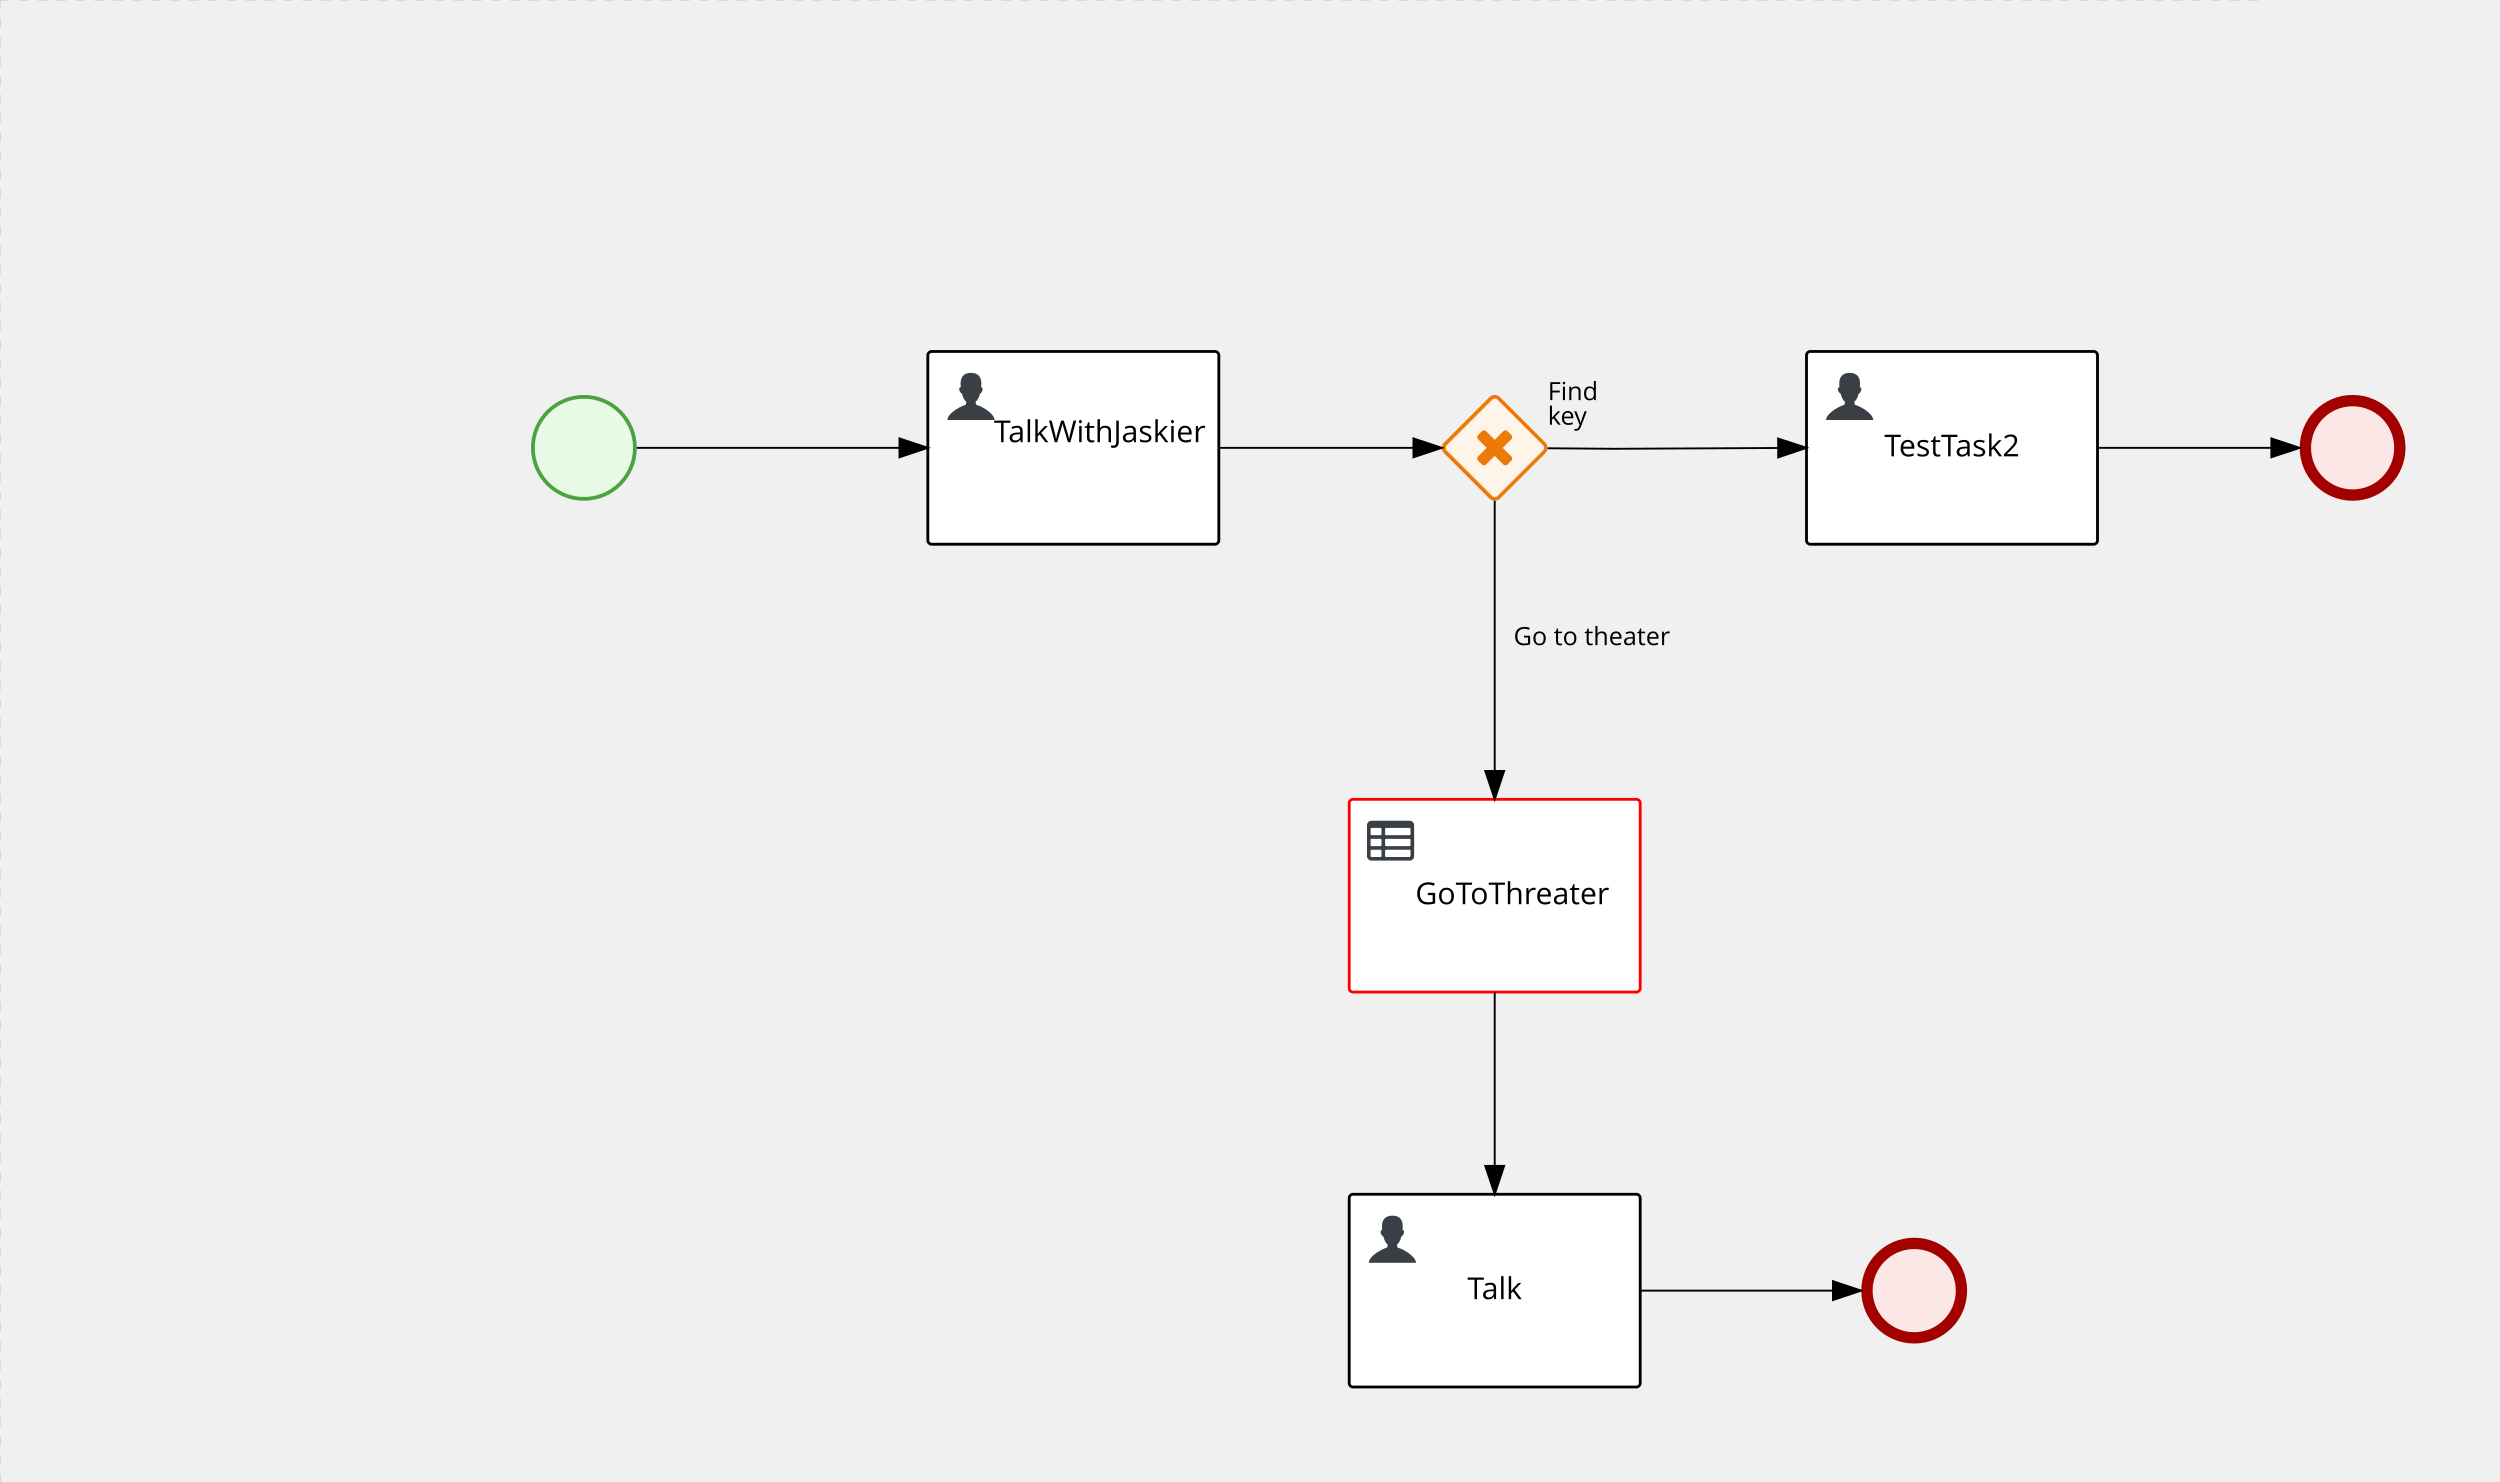
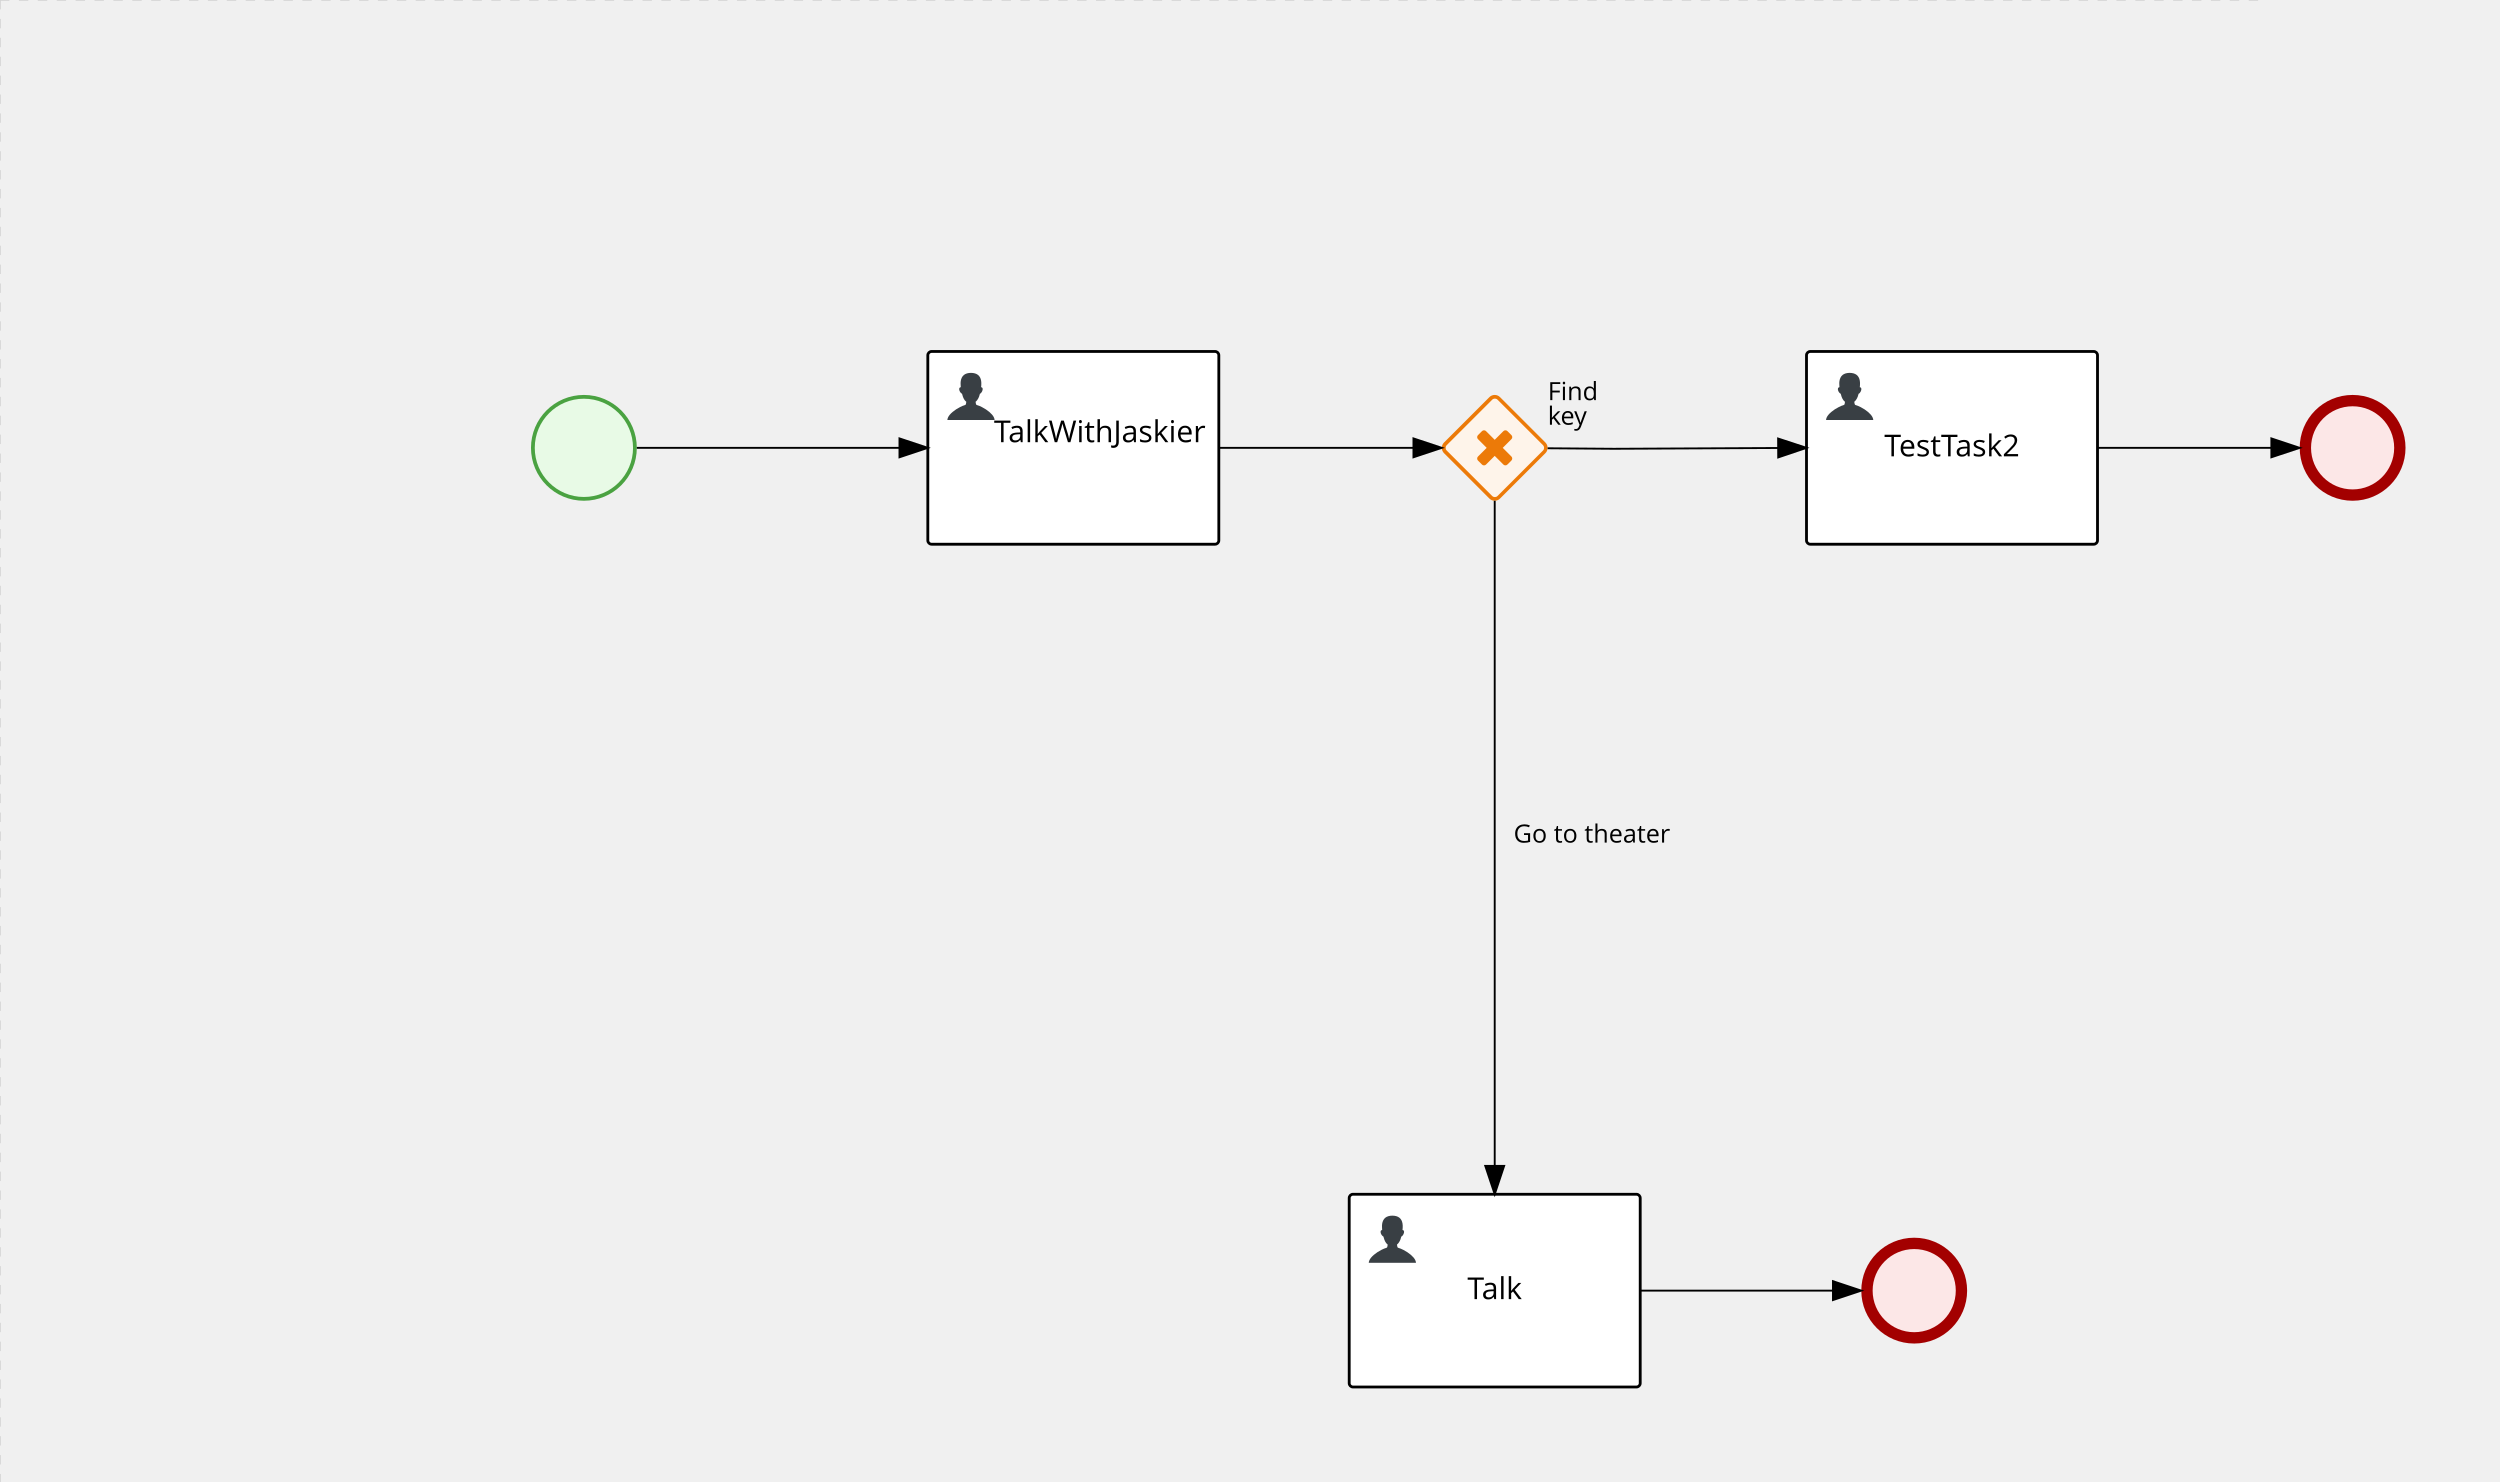
<svg xmlns="http://www.w3.org/2000/svg" version="1.1" width="1323" height="784" viewBox="0 0 1323 784">
  <defs />
  <g transform="matrix(1,0,0,1,0,0)">
    <g>
      <g>
        <g>
          <path fill="none" stroke="#d3d3d3" paint-order="fill stroke markers" d=" M 0 0 L 1200 0" stroke-miterlimit="10" stroke-opacity="0.8" stroke-dasharray="5" />
        </g>
        <g>
          <path fill="none" stroke="#d3d3d3" paint-order="fill stroke markers" d=" M 0 0 L 0 800" stroke-miterlimit="10" stroke-opacity="0.8" stroke-dasharray="5" />
        </g>
      </g>
      <g id="_DAFBB2BD-476E-4E87-8AC1-1C0683ED2C72" bpmn2nodeid="_DAFBB2BD-476E-4E87-8AC1-1C0683ED2C72" transform="matrix(1,0,0,1,281,209)">
        <g>
          <path fill="none" stroke="none" />
        </g>
        <g transform="matrix(0.125,0,0,0.125,0,0)">
          <g transform="matrix(1,0,0,1,0,0)">
            <path fill="#e8fae6" stroke="none" id="_DAFBB2BD-476E-4E87-8AC1-1C0683ED2C72?shapeType=BACKGROUND" paint-order="stroke fill markers" d=" M 0 0 M 444 224 C 444 263.9 434.2 300.8 414.4 334.5 C 394.7 368.2 368 394.9 334.4 414.5 C 300.8 434.1 263.9 444 224 444 C 184.1 444 147.2 434.2 113.5 414.4 C 79.8 394.7 53.1 368 33.5 334.4 C 13.9 300.8 4 263.9 4 224 C 4 184.1 13.8 147.2 33.6 113.5 C 53.4 79.8 80.1 53.1 113.6 33.5 C 147.1 13.9 184.1 4 224 4 C 263.9 4 300.8 13.8 334.5 33.6 C 368.2 53.4 394.9 80.1 414.5 113.6 C 434.1 147.1 444 184.1 444 224 Z" />
          </g>
          <g>
            <g transform="matrix(1,0,0,1,0,0)">
              <g transform="matrix(1,0,0,1,0,0)">
                <path fill="#4aa241" stroke="none" id="_DAFBB2BD-476E-4E87-8AC1-1C0683ED2C72?shapeType=BORDER&amp;renderType=FILL" paint-order="stroke fill markers" d=" M 0 0 M 224 0 C 100.3 0 0 100.3 0 224 C 0 347.7 100.3 448 224 448 C 347.7 448 448 347.7 448 224 C 448 100.3 347.7 0 224 0 Z M 0 0 M 224 432 C 109.1 432 16 338.9 16 224 C 16 109.1 109.1 16 224 16 C 338.9 16 432 109.1 432 224 C 432 338.9 338.9 432 224 432 Z" />
              </g>
            </g>
          </g>
        </g>
        <g transform="matrix(1,0,0,1,28,61)" />
      </g>
      <g id="_9B4E5543-F7F6-4635-8EE6-D5426DBCB637" bpmn2nodeid="_9B4E5543-F7F6-4635-8EE6-D5426DBCB637" transform="matrix(1,0,0,1,1217,209)">
        <g>
          <path fill="none" stroke="none" />
        </g>
        <g transform="matrix(0.125,0,0,0.125,0,0)">
          <g transform="matrix(1,0,0,1,0,0)">
            <path fill="#fce7e7" stroke="none" id="_9B4E5543-F7F6-4635-8EE6-D5426DBCB637?shapeType=BACKGROUND" paint-order="stroke fill markers" d=" M 0 0 M 444 224 C 444 263.9 434.2 300.8 414.4 334.5 C 394.7 368.2 368 394.9 334.4 414.5 C 300.8 434.1 263.9 444 224 444 C 184.1 444 147.2 434.2 113.5 414.4 C 79.8 394.7 53.1 368 33.5 334.4 C 13.9 300.8 4 263.9 4 224 C 4 184.1 13.8 147.2 33.6 113.5 C 53.4 79.8 80.1 53.1 113.6 33.5 C 147.1 13.9 184.1 4 224 4 C 263.9 4 300.8 13.8 334.5 33.6 C 368.2 53.4 394.9 80.1 414.5 113.6 C 434.1 147.1 444 184.1 444 224 Z" />
          </g>
          <g>
            <g transform="matrix(1,0,0,1,0,0)">
              <g transform="matrix(1,0,0,1,0,0)">
                <path fill="#a30000" stroke="none" id="_9B4E5543-F7F6-4635-8EE6-D5426DBCB637?shapeType=BORDER&amp;renderType=FILL" paint-order="stroke fill markers" d=" M 0 0 M 224 0 C 100.3 0 0 100.3 0 224 C 0 347.7 100.3 448 224 448 C 347.7 448 448 347.7 448 224 C 448 100.3 347.7 0 224 0 Z M 0 0 M 224 400 C 126.8 400 48 321.2 48 224 C 48 126.8 126.8 48 224 48 C 321.2 48 400 126.8 400 224 C 400 321.2 321.2 400 224 400 Z" />
              </g>
            </g>
          </g>
        </g>
        <g transform="matrix(1,0,0,1,28,61)" />
      </g>
-       <g id="_684F2C16-A27E-4CD6-B053-AC47E96544BE" bpmn2nodeid="_684F2C16-A27E-4CD6-B053-AC47E96544BE" transform="matrix(1,0,0,1,714,423)">
-         <g>
-           <path fill="none" stroke="none" />
-         </g>
-         <g transform="matrix(1,0,0,1,0,0)">
-           <path fill="#ffffff" stroke="none" id="_684F2C16-A27E-4CD6-B053-AC47E96544BE?shapeType=BACKGROUND" paint-order="stroke fill markers" d=" M 2 0 L 152 0 L 152 0 A 2 2 0 0 1 154 2 L 154 100 L 154 100 A 2 2 0 0 1 152 102 L 2 102 L 2 102 A 2 2 0 0 1 0 100 L 0 2 L 0 2 A 2 2 0 0 1 2 0 Z" />
-         </g>
-         <g transform="matrix(1,0,0,1,0,0)">
-           <path fill="none" stroke="rgb(255,0,0)" id="_684F2C16-A27E-4CD6-B053-AC47E96544BE?shapeType=BORDER&amp;renderType=STROKE" paint-order="fill stroke markers" d=" M 2 0 L 152 0 L 152 0 A 2 2 0 0 1 154 2 L 154 100 L 154 100 A 2 2 0 0 1 152 102 L 2 102 L 2 102 A 2 2 0 0 1 0 100 L 0 2 L 0 2 A 2 2 0 0 1 2 0 Z" stroke-miterlimit="10" stroke-width="1.5" stroke-dasharray="" />
-         </g>
-         <g>
-           <g transform="matrix(0.06,0,0,0.06,9.4,9.4)">
-             <g transform="matrix(1,0,0,1,0,0)">
-               <path fill="#393f44" stroke="none" id="_684F2C16-A27E-4CD6-B053-AC47E96544BE_task__xR64__dtAd" paint-order="stroke fill markers" d=" M 0 0 M 128 344 L 128 296 C 128 293.7 127.2 291.8 125.8 290.2 C 124.4 288.6 122.4 288 120 288 L 40 288 C 37.7 288 35.8 288.8 34.2 290.2 C 32.6 291.6 32 293.7 32 296 L 32 344 C 32 346.3 32.8 348.2 34.2 349.8 C 35.6 351.4 37.6 352 40 352 L 120 352 C 122.3 352 124.2 351.2 125.8 349.8 C 127.4 348.4 128 346.3 128 344 Z M 0 0 M 128 248 L 128 200 C 128 197.7 127.2 195.8 125.8 194.2 C 124.4 192.6 122.4 192 120 192 L 40 192 C 37.7 192 35.8 192.8 34.2 194.2 C 32.6 195.6 32 197.7 32 200 L 32 248 C 32 250.3 32.8 252.2 34.2 253.8 C 35.6 255.4 37.6 256 40 256 L 120 256 C 122.3 256 124.2 255.2 125.8 253.8 C 127.4 252.4 128 250.3 128 248 Z M 0 0 M 376 352 C 378.3 352 380.2 351.2 381.8 349.8 C 383.4 348.4 384 346.4 384 344 L 384 296 C 384 293.7 383.2 291.8 381.8 290.2 C 380.4 288.6 378.4 288 376 288 L 168 288 C 165.7 288 163.8 288.8 162.2 290.2 C 160.6 291.6 160 293.6 160 296 L 160 344 C 160 346.3 160.8 348.2 162.2 349.8 C 163.6 351.4 165.6 352 168 352 L 376 352 Z M 0 0 M 128 152 L 128 104 C 128 101.7 127.2 99.8 125.8 98.2 C 124.4 96.6 122.3 96 120 96 L 40 96 C 37.7 96 35.8 96.8 34.2 98.2 C 32.6 99.6 32 101.7 32 104 L 32 152 C 32 154.3 32.8 156.2 34.2 157.8 C 35.6 159.4 37.6 160 40 160 L 120 160 C 122.3 160 124.2 159.2 125.8 157.8 C 127.4 156.4 128 154.3 128 152 Z M 0 0 M 376 256 C 378.3 256 380.2 255.2 381.8 253.8 C 383.4 252.4 384 250.4 384 248 L 384 200 C 384 197.7 383.2 195.8 381.8 194.2 C 380.4 192.6 378.4 192 376 192 L 168 192 C 165.7 192 163.8 192.8 162.2 194.2 C 160.6 195.6 160 197.6 160 200 L 160 248 C 160 250.3 160.8 252.2 162.2 253.8 C 163.6 255.4 165.6 256 168 256 L 376 256 Z M 0 0 M 376 160 C 378.3 160 380.2 159.2 381.8 157.8 C 383.4 156.4 384 154.4 384 152 L 384 104 C 384 101.7 383.2 99.8 381.8 98.2 C 380.4 96.6 378.3 96 376 96 L 168 96 C 165.7 96 163.8 96.8 162.2 98.2 C 160.6 99.6 160 101.6 160 104 L 160 152 C 160 154.3 160.8 156.2 162.2 157.8 C 163.6 159.4 165.6 160 168 160 L 376 160 Z M 0 0 M 416 72 L 416 344 C 416 355 412.1 364.4 404.2 372.2 C 396.3 380 387 384 376 384 L 40 384 C 29 384 19.6 380.1 11.8 372.2 C 4 364.3 0 355 0 344 L 0 72 C 0 61 3.9 51.6 11.8 43.8 C 19.7 36 29 32 40 32 L 376 32 C 387 32 396.4 35.9 404.2 43.8 C 412 51.7 416 61 416 72 Z" />
-             </g>
-           </g>
-         </g>
-         <g transform="matrix(1,0,0,1,35,43.5)">
-           <text fill="#000000" stroke="none" font-family="Open Sans" font-size="12pt" font-style="normal" font-weight="normal" text-decoration="normal" x="51.312" y="12" text-anchor="middle" dominant-baseline="alphabetic">GoToThreater</text>
-         </g>
-       </g>
      <g id="_1CC3B089-9F52-4176-A98E-0FD5A11568C2" bpmn2nodeid="_1CC3B089-9F52-4176-A98E-0FD5A11568C2" transform="matrix(1,0,0,1,956,186)">
        <g>
          <path fill="none" stroke="none" />
        </g>
        <g transform="matrix(1,0,0,1,0,0)">
          <path fill="#ffffff" stroke="none" id="_1CC3B089-9F52-4176-A98E-0FD5A11568C2?shapeType=BACKGROUND" paint-order="stroke fill markers" d=" M 2 0 L 152 0 L 152 0 A 2 2 0 0 1 154 2 L 154 100 L 154 100 A 2 2 0 0 1 152 102 L 2 102 L 2 102 A 2 2 0 0 1 0 100 L 0 2 L 0 2 A 2 2 0 0 1 2 0 Z" />
        </g>
        <g transform="matrix(1,0,0,1,0,0)">
          <path fill="none" stroke="#000000" id="_1CC3B089-9F52-4176-A98E-0FD5A11568C2?shapeType=BORDER&amp;renderType=STROKE" paint-order="fill stroke markers" d=" M 2 0 L 152 0 L 152 0 A 2 2 0 0 1 154 2 L 154 100 L 154 100 A 2 2 0 0 1 152 102 L 2 102 L 2 102 A 2 2 0 0 1 0 100 L 0 2 L 0 2 A 2 2 0 0 1 2 0 Z" stroke-miterlimit="10" stroke-width="1.5" stroke-dasharray="" />
        </g>
        <g>
          <g transform="matrix(0.06,0,0,0.06,9.4,9.4)">
            <g transform="matrix(1,0,0,1,0,0)">
              <path fill="#393f44" stroke="none" id="_1CC3B089-9F52-4176-A98E-0FD5A11568C2_task__GyKt__MjBj" paint-order="stroke fill markers" d=" M 0 0 M 16 445.21 C 16 440.869 18.784 431.129 22.001 424.217 C 35.768 394.64 77.283 359.28 129 333.084 C 144.516 325.224 157.347 319.964 167.807 317.174 C 171.932 316.074 175.729 314.414 176.525 313.363 C 178.894 310.234 180.914 302.908 181.727 294.5 L 182.5 286.5 L 178.507 283.455 C 166.303 274.146 154.284 251.678 148.04 226.5 C 145.611 216.707 145.056 215.462 142.984 215.158 C 141.703 214.97 138.083 212.243 134.939 209.099 C 123.233 197.393 116.891 177.376 121.44 166.49 C 123.002 162.751 128.155 159.01 131.75 159.004 C 134.448 159 134.471 158.603 132.914 138.788 C 130.927 113.496 134.279 92.265 143.132 74.076 C 152.232 55.38 167.569 42.882 189.049 36.66 C 210.203 30.532 237.797 30.532 258.951 36.66 C 300.042 48.563 318.958 83.806 314.955 141 C 314.32 150.075 313.624 157.788 313.409 158.14 C 313.194 158.493 314.575 159.073 316.479 159.43 C 328.929 161.766 330.986 177.018 321.496 196.621 C 316.903 206.109 309.357 214.508 304.817 215.185 C 303.023 215.453 302.293 217.146 299.943 226.5 C 296.659 239.567 294.474 245.305 287.948 257.995 C 282.491 268.606 273.035 281.109 268.108 284.229 L 264.871 286.278 L 265.518 292.889 C 266.345 301.33 268.639 309.871 270.877 312.837 C 272.067 314.415 275.002 315.79 280.063 317.139 C 291.069 320.075 303.617 325.274 321 334.102 C 369.815 358.891 410.848 393.758 425.032 422.5 C 429.07 430.682 432 440.232 432 445.21 L 432 448 L 224 448 L 16 448 L 16 445.21 Z" />
            </g>
          </g>
        </g>
        <g transform="matrix(1,0,0,1,4.04,13.68)">
          <g transform="matrix(0.04,0,0,0.04,63.36,69.12)">
            <g transform="matrix(1,0,0,1,0,0)">
              <path fill="none" stroke="none" />
            </g>
            <g transform="matrix(1,0,0,1,0,0)">
              <path fill="none" stroke="none" />
            </g>
          </g>
        </g>
        <g transform="matrix(1,0,0,1,41.17969,43.5)">
          <text fill="#000000" stroke="none" font-family="Open Sans" font-size="12pt" font-style="normal" font-weight="normal" text-decoration="normal" x="35.82" y="12" text-anchor="middle" dominant-baseline="alphabetic">TestTask2</text>
        </g>
      </g>
      <g id="_71166592-6092-4B59-A8D9-CCEB730869D2" bpmn2nodeid="_71166592-6092-4B59-A8D9-CCEB730869D2" transform="matrix(1,0,0,1,763,209)">
        <g>
          <path fill="none" stroke="none" />
        </g>
        <g transform="matrix(0.125,0,0,0.125,0,0)">
          <g transform="matrix(1,0,0,1,0,0)">
            <path fill="#fef4ea" stroke="none" id="_71166592-6092-4B59-A8D9-CCEB730869D2?shapeType=BACKGROUND" paint-order="stroke fill markers" d=" M 0 0 M 224.4 4.3 C 216.4 4.3 208.4 7.3 202.3 13.4 L 13.5 202.2 C 1.3 214.4 1.3 234.2 13.5 246.4 L 202.2 435.1 C 208.3 441.2 216.4 444.2 224.3 444.2 C 232.2 444.2 240.3 441.2 246.4 435.1 L 435.1 246.4 C 447.3 234.2 447.3 214.4 435.1 202.2 L 246.5 13.4 C 240.4 7.3 232.4 4.3 224.4 4.3 L 224.4 4.3 Z" />
          </g>
          <g>
            <g transform="matrix(1,0,0,1,0,0)">
              <g transform="matrix(1,0,0,1,0,0)">
                <path fill="#ec7a08" stroke="none" id="_71166592-6092-4B59-A8D9-CCEB730869D2?shapeType=BORDER&amp;renderType=FILL" paint-order="stroke fill markers" d=" M 0 0 M 20.8 212.7 L 213.3 20.2 C 219.6 13.9 229.7 13.9 235.9 20.2 L 428.4 212.7 C 434.7 219 434.7 229.1 428.4 235.3 L 235.9 427.8 C 229.6 434.1 219.5 434.1 213.3 427.8 L 20.8 235.3 C 14.5 229.1 14.5 218.9 20.8 212.7 L 20.8 212.7 Z M 0 0 M 0 224 C 0 232.1 3.1 240.3 9.3 246.5 L 201.5 438.7 C 213.9 451.1 234.1 451.1 246.5 438.7 L 438.7 246.5 C 444.9 240.3 448 232.1 448 224 C 448 215.9 444.9 207.7 438.7 201.5 L 246.5 9.3 C 234.1 -3.1 213.9 -3.1 201.5 9.3 L 9.3 201.5 C 3.1 207.7 0 215.9 0 224 L 0 224 Z" />
              </g>
            </g>
          </g>
          <g>
            <g transform="matrix(1,0,0,1,0,0)">
              <g transform="matrix(1,0,0,1,0,0)">
                <path fill="#ec7a08" stroke="none" id="_71166592-6092-4B59-A8D9-CCEB730869D2_exclusive" paint-order="stroke fill markers" d=" M 0 0 M 298.2 269.2 C 298.2 272.6 297.1 275.3 294.7 277.7 L 277.7 294.7 C 275.3 297.1 272.6 298.2 269.2 298.2 C 265.8 298.2 263.1 297.1 260.7 294.7 L 224 258 L 187.2 294.8 C 184.8 297.2 182.1 298.3 178.7 298.3 C 175.3 298.3 172.6 297.2 170.2 294.8 L 153.2 277.8 C 150.8 275.4 149.7 272.7 149.7 269.3 C 149.7 265.9 150.8 263.2 153.2 260.8 L 190 224 L 153.2 187.2 C 150.8 184.8 149.7 182 149.7 178.7 C 149.7 175.3 150.8 172.5 153.2 170.2 L 170.2 153.2 C 172.6 150.8 175.3 149.7 178.7 149.7 C 182.1 149.7 184.8 150.8 187.2 153.2 L 224 190 L 260.8 153.2 C 263.2 150.8 265.9 149.7 269.3 149.7 C 272.7 149.7 275.4 150.8 277.8 153.2 L 294.8 170.2 C 297.2 172.5 298.3 175.3 298.3 178.7 C 298.3 182 297.2 184.8 294.8 187.2 L 258 224 L 294.8 260.8 C 297.1 263.1 298.2 265.9 298.2 269.2 Z" />
              </g>
            </g>
          </g>
        </g>
        <g transform="matrix(1,0,0,1,28,61)" />
      </g>
      <g id="_7F59CC30-43DF-49CC-982E-DDE4C0287242" bpmn2nodeid="_7F59CC30-43DF-49CC-982E-DDE4C0287242" transform="matrix(1,0,0,1,491,186)">
        <g>
          <path fill="none" stroke="none" />
        </g>
        <g transform="matrix(1,0,0,1,0,0)">
          <path fill="#ffffff" stroke="none" id="_7F59CC30-43DF-49CC-982E-DDE4C0287242?shapeType=BACKGROUND" paint-order="stroke fill markers" d=" M 2 0 L 152 0 L 152 0 A 2 2 0 0 1 154 2 L 154 100 L 154 100 A 2 2 0 0 1 152 102 L 2 102 L 2 102 A 2 2 0 0 1 0 100 L 0 2 L 0 2 A 2 2 0 0 1 2 0 Z" />
        </g>
        <g transform="matrix(1,0,0,1,0,0)">
          <path fill="none" stroke="#000000" id="_7F59CC30-43DF-49CC-982E-DDE4C0287242?shapeType=BORDER&amp;renderType=STROKE" paint-order="fill stroke markers" d=" M 2 0 L 152 0 L 152 0 A 2 2 0 0 1 154 2 L 154 100 L 154 100 A 2 2 0 0 1 152 102 L 2 102 L 2 102 A 2 2 0 0 1 0 100 L 0 2 L 0 2 A 2 2 0 0 1 2 0 Z" stroke-miterlimit="10" stroke-width="1.5" stroke-dasharray="" />
        </g>
        <g>
          <g transform="matrix(0.06,0,0,0.06,9.4,9.4)">
            <g transform="matrix(1,0,0,1,0,0)">
              <path fill="#393f44" stroke="none" id="_7F59CC30-43DF-49CC-982E-DDE4C0287242_task__GyKt__MjBj" paint-order="stroke fill markers" d=" M 0 0 M 16 445.21 C 16 440.869 18.784 431.129 22.001 424.217 C 35.768 394.64 77.283 359.28 129 333.084 C 144.516 325.224 157.347 319.964 167.807 317.174 C 171.932 316.074 175.729 314.414 176.525 313.363 C 178.894 310.234 180.914 302.908 181.727 294.5 L 182.5 286.5 L 178.507 283.455 C 166.303 274.146 154.284 251.678 148.04 226.5 C 145.611 216.707 145.056 215.462 142.984 215.158 C 141.703 214.97 138.083 212.243 134.939 209.099 C 123.233 197.393 116.891 177.376 121.44 166.49 C 123.002 162.751 128.155 159.01 131.75 159.004 C 134.448 159 134.471 158.603 132.914 138.788 C 130.927 113.496 134.279 92.265 143.132 74.076 C 152.232 55.38 167.569 42.882 189.049 36.66 C 210.203 30.532 237.797 30.532 258.951 36.66 C 300.042 48.563 318.958 83.806 314.955 141 C 314.32 150.075 313.624 157.788 313.409 158.14 C 313.194 158.493 314.575 159.073 316.479 159.43 C 328.929 161.766 330.986 177.018 321.496 196.621 C 316.903 206.109 309.357 214.508 304.817 215.185 C 303.023 215.453 302.293 217.146 299.943 226.5 C 296.659 239.567 294.474 245.305 287.948 257.995 C 282.491 268.606 273.035 281.109 268.108 284.229 L 264.871 286.278 L 265.518 292.889 C 266.345 301.33 268.639 309.871 270.877 312.837 C 272.067 314.415 275.002 315.79 280.063 317.139 C 291.069 320.075 303.617 325.274 321 334.102 C 369.815 358.891 410.848 393.758 425.032 422.5 C 429.07 430.682 432 440.232 432 445.21 L 432 448 L 224 448 L 16 448 L 16 445.21 Z" />
            </g>
          </g>
        </g>
        <g transform="matrix(1,0,0,1,4.04,13.68)">
          <g transform="matrix(0.04,0,0,0.04,63.36,69.12)">
            <g transform="matrix(1,0,0,1,0,0)">
              <path fill="none" stroke="none" />
            </g>
            <g transform="matrix(1,0,0,1,0,0)">
              <path fill="none" stroke="none" />
            </g>
          </g>
        </g>
        <g transform="matrix(1,0,0,1,35,36)">
          <text fill="#000000" stroke="none" font-family="Open Sans" font-size="12pt" font-style="normal" font-weight="normal" text-decoration="normal" x="56" y="12" text-anchor="middle" dominant-baseline="alphabetic">TalkWithJaskier</text>
        </g>
      </g>
      <g id="_BC6F0C3D-BC88-4EB0-8EAD-40986B58D56A" bpmn2nodeid="_BC6F0C3D-BC88-4EB0-8EAD-40986B58D56A" transform="matrix(1,0,0,1,714,632)">
        <g>
          <path fill="none" stroke="none" />
        </g>
        <g transform="matrix(1,0,0,1,0,0)">
          <path fill="#ffffff" stroke="none" id="_BC6F0C3D-BC88-4EB0-8EAD-40986B58D56A?shapeType=BACKGROUND" paint-order="stroke fill markers" d=" M 2 0 L 152 0 L 152 0 A 2 2 0 0 1 154 2 L 154 100 L 154 100 A 2 2 0 0 1 152 102 L 2 102 L 2 102 A 2 2 0 0 1 0 100 L 0 2 L 0 2 A 2 2 0 0 1 2 0 Z" />
        </g>
        <g transform="matrix(1,0,0,1,0,0)">
          <path fill="none" stroke="rgb(0,0,0)" id="_BC6F0C3D-BC88-4EB0-8EAD-40986B58D56A?shapeType=BORDER&amp;renderType=STROKE" paint-order="fill stroke markers" d=" M 2 0 L 152 0 L 152 0 A 2 2 0 0 1 154 2 L 154 100 L 154 100 A 2 2 0 0 1 152 102 L 2 102 L 2 102 A 2 2 0 0 1 0 100 L 0 2 L 0 2 A 2 2 0 0 1 2 0 Z" stroke-miterlimit="10" stroke-width="1.5" stroke-dasharray="" />
        </g>
        <g>
          <g transform="matrix(0.06,0,0,0.06,9.4,9.4)">
            <g transform="matrix(1,0,0,1,0,0)">
              <path fill="#393f44" stroke="none" id="_BC6F0C3D-BC88-4EB0-8EAD-40986B58D56A_task__GyKt__MjBj" paint-order="stroke fill markers" d=" M 0 0 M 16 445.21 C 16 440.869 18.784 431.129 22.001 424.217 C 35.768 394.64 77.283 359.28 129 333.084 C 144.516 325.224 157.347 319.964 167.807 317.174 C 171.932 316.074 175.729 314.414 176.525 313.363 C 178.894 310.234 180.914 302.908 181.727 294.5 L 182.5 286.5 L 178.507 283.455 C 166.303 274.146 154.284 251.678 148.04 226.5 C 145.611 216.707 145.056 215.462 142.984 215.158 C 141.703 214.97 138.083 212.243 134.939 209.099 C 123.233 197.393 116.891 177.376 121.44 166.49 C 123.002 162.751 128.155 159.01 131.75 159.004 C 134.448 159 134.471 158.603 132.914 138.788 C 130.927 113.496 134.279 92.265 143.132 74.076 C 152.232 55.38 167.569 42.882 189.049 36.66 C 210.203 30.532 237.797 30.532 258.951 36.66 C 300.042 48.563 318.958 83.806 314.955 141 C 314.32 150.075 313.624 157.788 313.409 158.14 C 313.194 158.493 314.575 159.073 316.479 159.43 C 328.929 161.766 330.986 177.018 321.496 196.621 C 316.903 206.109 309.357 214.508 304.817 215.185 C 303.023 215.453 302.293 217.146 299.943 226.5 C 296.659 239.567 294.474 245.305 287.948 257.995 C 282.491 268.606 273.035 281.109 268.108 284.229 L 264.871 286.278 L 265.518 292.889 C 266.345 301.33 268.639 309.871 270.877 312.837 C 272.067 314.415 275.002 315.79 280.063 317.139 C 291.069 320.075 303.617 325.274 321 334.102 C 369.815 358.891 410.848 393.758 425.032 422.5 C 429.07 430.682 432 440.232 432 445.21 L 432 448 L 224 448 L 16 448 L 16 445.21 Z" />
            </g>
          </g>
        </g>
        <g transform="matrix(1,0,0,1,4.04,13.68)">
          <g transform="matrix(0.04,0,0,0.04,63.36,69.12)">
            <g transform="matrix(1,0,0,1,0,0)">
              <path fill="none" stroke="none" />
            </g>
            <g transform="matrix(1,0,0,1,0,0)">
              <path fill="none" stroke="none" />
            </g>
          </g>
        </g>
        <g transform="matrix(1,0,0,1,62.54297,43.5)">
          <text fill="#000000" stroke="none" font-family="Open Sans" font-size="12pt" font-style="normal" font-weight="normal" text-decoration="normal" x="14.457" y="12" text-anchor="middle" dominant-baseline="alphabetic">Talk</text>
        </g>
      </g>
      <g id="_7C41607A-90FC-446A-82ED-A29CBDF6492E" bpmn2nodeid="_7C41607A-90FC-446A-82ED-A29CBDF6492E">
        <g>
          <path fill="none" stroke="#000000" paint-order="fill stroke markers" d=" M 337 237 L 476 237" stroke-miterlimit="10" stroke-dasharray="" />
        </g>
        <g transform="matrix(1,0,0,1,337,237)" />
        <g transform="matrix(6.123233995736766e-17,1,-1,6.123233995736766e-17,491,232)">
          <path fill="#000000" stroke="#000000" paint-order="fill stroke markers" d=" M 10 15 L 0 15 L 5 0 Z" stroke-miterlimit="10" stroke-dasharray="" />
        </g>
        <g transform="matrix(1,0,0,1,337,227)" />
      </g>
      <g id="_C95059AD-DD64-4E63-8D31-F35CAB63B935" bpmn2nodeid="_C95059AD-DD64-4E63-8D31-F35CAB63B935">
        <g>
          <path fill="none" stroke="#000000" paint-order="fill stroke markers" d=" M 645 237 L 748 237" stroke-miterlimit="10" stroke-dasharray="" />
        </g>
        <g transform="matrix(1,0,0,1,645,237)" />
        <g transform="matrix(6.123233995736766e-17,1,-1,6.123233995736766e-17,763,232)">
          <path fill="#000000" stroke="#000000" paint-order="fill stroke markers" d=" M 10 15 L 0 15 L 5 0 Z" stroke-miterlimit="10" stroke-dasharray="" />
        </g>
        <g transform="matrix(1,0,0,1,645,227)" />
      </g>
      <g id="_6E37BB09-3448-4428-A1C0-3F581AE1198B" bpmn2nodeid="_6E37BB09-3448-4428-A1C0-3F581AE1198B">
        <g>
          <path fill="none" stroke="rgb(0,0,0)" paint-order="fill stroke markers" d=" M 819 237.222 L 854 237.5 L 941 237.074" stroke-miterlimit="10" stroke-dasharray="" />
        </g>
        <g transform="matrix(1,0,0,1,819,237.2222)" />
        <g transform="matrix(0.004901902,0.999988,-0.999988,0.004901902,955.9755,232.0001)">
          <path fill="rgb(0,0,0)" stroke="rgb(0,0,0)" paint-order="fill stroke markers" d=" M 10 15 L 0 15 L 5 0 Z" stroke-miterlimit="10" stroke-dasharray="" />
        </g>
        <g transform="matrix(1,0,0,1,819.0794,201.3614)">
          <text fill="#000000" stroke="none" font-family="Open Sans" font-size="10pt" font-style="normal" font-weight="normal" text-decoration="normal" x="0" y="10.4" text-anchor="start" dominant-baseline="alphabetic">Find  </text>
          <text fill="#000000" stroke="none" font-family="Open Sans" font-size="10pt" font-style="normal" font-weight="normal" text-decoration="normal" x="0" y="23.4" text-anchor="start" dominant-baseline="alphabetic">key    </text>
        </g>
      </g>
      <g id="_DD395CCE-70AE-4A11-9C5C-30316E91B7EF" bpmn2nodeid="_DD395CCE-70AE-4A11-9C5C-30316E91B7EF">
        <g>
          <path fill="none" stroke="#000000" paint-order="fill stroke markers" d=" M 1110 237 L 1202 237" stroke-miterlimit="10" stroke-dasharray="" />
        </g>
        <g transform="matrix(1,0,0,1,1110,237)" />
        <g transform="matrix(6.123233995736766e-17,1,-1,6.123233995736766e-17,1217,232)">
          <path fill="#000000" stroke="#000000" paint-order="fill stroke markers" d=" M 10 15 L 0 15 L 5 0 Z" stroke-miterlimit="10" stroke-dasharray="" />
        </g>
        <g transform="matrix(1,0,0,1,1110,227)" />
      </g>
-       <g id="_38CDEB63-A80C-4177-A72F-C355502EE0C9" bpmn2nodeid="_38CDEB63-A80C-4177-A72F-C355502EE0C9">
-         <g>
-           <path fill="none" stroke="rgb(0,0,0)" paint-order="fill stroke markers" d=" M 791 265 L 791 408" stroke-miterlimit="10" stroke-dasharray="" />
-         </g>
-         <g transform="matrix(1,0,0,1,791,265)" />
-         <g transform="matrix(-1,1.2246467991473532e-16,-1.2246467991473532e-16,-1,796,423)">
-           <path fill="rgb(0,0,0)" stroke="rgb(0,0,0)" paint-order="fill stroke markers" d=" M 10 15 L 0 15 L 5 0 Z" stroke-miterlimit="10" stroke-dasharray="" />
-         </g>
-         <g transform="matrix(1,0,0,1,801,331)">
-           <text fill="#000000" stroke="none" font-family="Open Sans" font-size="10pt" font-style="normal" font-weight="normal" text-decoration="normal" x="0" y="10.4" text-anchor="start" dominant-baseline="alphabetic">Go to theater                      </text>
-         </g>
-       </g>
-       <g id="_2208A158-B111-4600-BF10-E26D6A08F7C6" bpmn2nodeid="_2208A158-B111-4600-BF10-E26D6A08F7C6">
-         <g>
-           <path fill="none" stroke="#000000" paint-order="fill stroke markers" d=" M 791 525 L 791 617" stroke-miterlimit="10" stroke-dasharray="" />
-         </g>
-         <g transform="matrix(1,0,0,1,791,525)" />
-         <g transform="matrix(-1,1.2246467991473532e-16,-1.2246467991473532e-16,-1,796,632)">
-           <path fill="#000000" stroke="#000000" paint-order="fill stroke markers" d=" M 10 15 L 0 15 L 5 0 Z" stroke-miterlimit="10" stroke-dasharray="" />
-         </g>
-         <g transform="matrix(1,0,0,1,801,578.5)" />
-       </g>
      <g transform="matrix(1,0,0,1,281,209)" />
      <g transform="matrix(1,0,0,1,1217,209)" />
-       <g transform="matrix(1,0,0,1,714,423)" />
      <g transform="matrix(1,0,0,1,956,186)" />
      <g transform="matrix(1,0,0,1,763,209)" />
      <g transform="matrix(1,0,0,1,491,186)" />
      <g transform="matrix(1,0,0,1,714,632)" />
      <g id="_9DDF51F6-13CE-4DB2-B1C0-4B5EF98D7B65" bpmn2nodeid="_9DDF51F6-13CE-4DB2-B1C0-4B5EF98D7B65" transform="matrix(1,0,0,1,985,655)">
        <g>
          <path fill="none" stroke="none" />
        </g>
        <g transform="matrix(0.125,0,0,0.125,0,0)">
          <g transform="matrix(1,0,0,1,0,0)">
            <path fill="#fce7e7" stroke="none" id="_9DDF51F6-13CE-4DB2-B1C0-4B5EF98D7B65?shapeType=BACKGROUND" paint-order="stroke fill markers" d=" M 0 0 M 444 224 C 444 263.9 434.2 300.8 414.4 334.5 C 394.7 368.2 368 394.9 334.4 414.5 C 300.8 434.1 263.9 444 224 444 C 184.1 444 147.2 434.2 113.5 414.4 C 79.8 394.7 53.1 368 33.5 334.4 C 13.9 300.8 4 263.9 4 224 C 4 184.1 13.8 147.2 33.6 113.5 C 53.4 79.8 80.1 53.1 113.6 33.5 C 147.1 13.9 184.1 4 224 4 C 263.9 4 300.8 13.8 334.5 33.6 C 368.2 53.4 394.9 80.1 414.5 113.6 C 434.1 147.1 444 184.1 444 224 Z" />
          </g>
          <g>
            <g transform="matrix(1,0,0,1,0,0)">
              <g transform="matrix(1,0,0,1,0,0)">
                <path fill="rgb(163,0,0)" stroke="none" id="_9DDF51F6-13CE-4DB2-B1C0-4B5EF98D7B65?shapeType=BORDER&amp;renderType=FILL" paint-order="stroke fill markers" d=" M 0 0 M 224 0 C 100.3 0 0 100.3 0 224 C 0 347.7 100.3 448 224 448 C 347.7 448 448 347.7 448 224 C 448 100.3 347.7 0 224 0 Z M 0 0 M 224 400 C 126.8 400 48 321.2 48 224 C 48 126.8 126.8 48 224 48 C 321.2 48 400 126.8 400 224 C 400 321.2 321.2 400 224 400 Z" />
              </g>
            </g>
          </g>
        </g>
        <g transform="matrix(1,0,0,1,28,61)" />
      </g>
      <g transform="matrix(1,0,0,1,985,655)" />
      <g id="_99A2FB1B-009D-4B1E-A8D7-8C6889E2BD8D" bpmn2nodeid="_99A2FB1B-009D-4B1E-A8D7-8C6889E2BD8D">
        <g>
          <path fill="none" stroke="rgb(0,0,0)" paint-order="fill stroke markers" d=" M 868 683 L 970 683" stroke-miterlimit="10" stroke-dasharray="" />
        </g>
        <g transform="matrix(1,0,0,1,868,683)" />
        <g transform="matrix(6.123233995736766e-17,1,-1,6.123233995736766e-17,985,678)">
          <path fill="rgb(0,0,0)" stroke="rgb(0,0,0)" paint-order="fill stroke markers" d=" M 10 15 L 0 15 L 5 0 Z" stroke-miterlimit="10" stroke-dasharray="" />
        </g>
        <g transform="matrix(1,0,0,1,868,673)" />
      </g>
+       <g id="_38CDEB63-A80C-4177-A72F-C355502EE0C9" bpmn2nodeid="_38CDEB63-A80C-4177-A72F-C355502EE0C9">
+         <g>
+           <path fill="none" stroke="rgb(0,0,0)" paint-order="fill stroke markers" d=" M 791 265 L 791 617" stroke-miterlimit="10" stroke-dasharray="" />
+         </g>
+         <g transform="matrix(1,0,0,1,791,265)" />
+         <g transform="matrix(-1,1.2246467991473532e-16,-1.2246467991473532e-16,-1,796,632)">
+           <path fill="rgb(0,0,0)" stroke="rgb(0,0,0)" paint-order="fill stroke markers" d=" M 10 15 L 0 15 L 5 0 Z" stroke-miterlimit="10" stroke-dasharray="" />
+         </g>
+         <g transform="matrix(1,0,0,1,801,435.5)">
+           <text fill="#000000" stroke="none" font-family="Open Sans" font-size="10pt" font-style="normal" font-weight="normal" text-decoration="normal" x="0" y="10.4" text-anchor="start" dominant-baseline="alphabetic">Go to theater                                  </text>
+         </g>
+       </g>
    </g>
  </g>
</svg>
